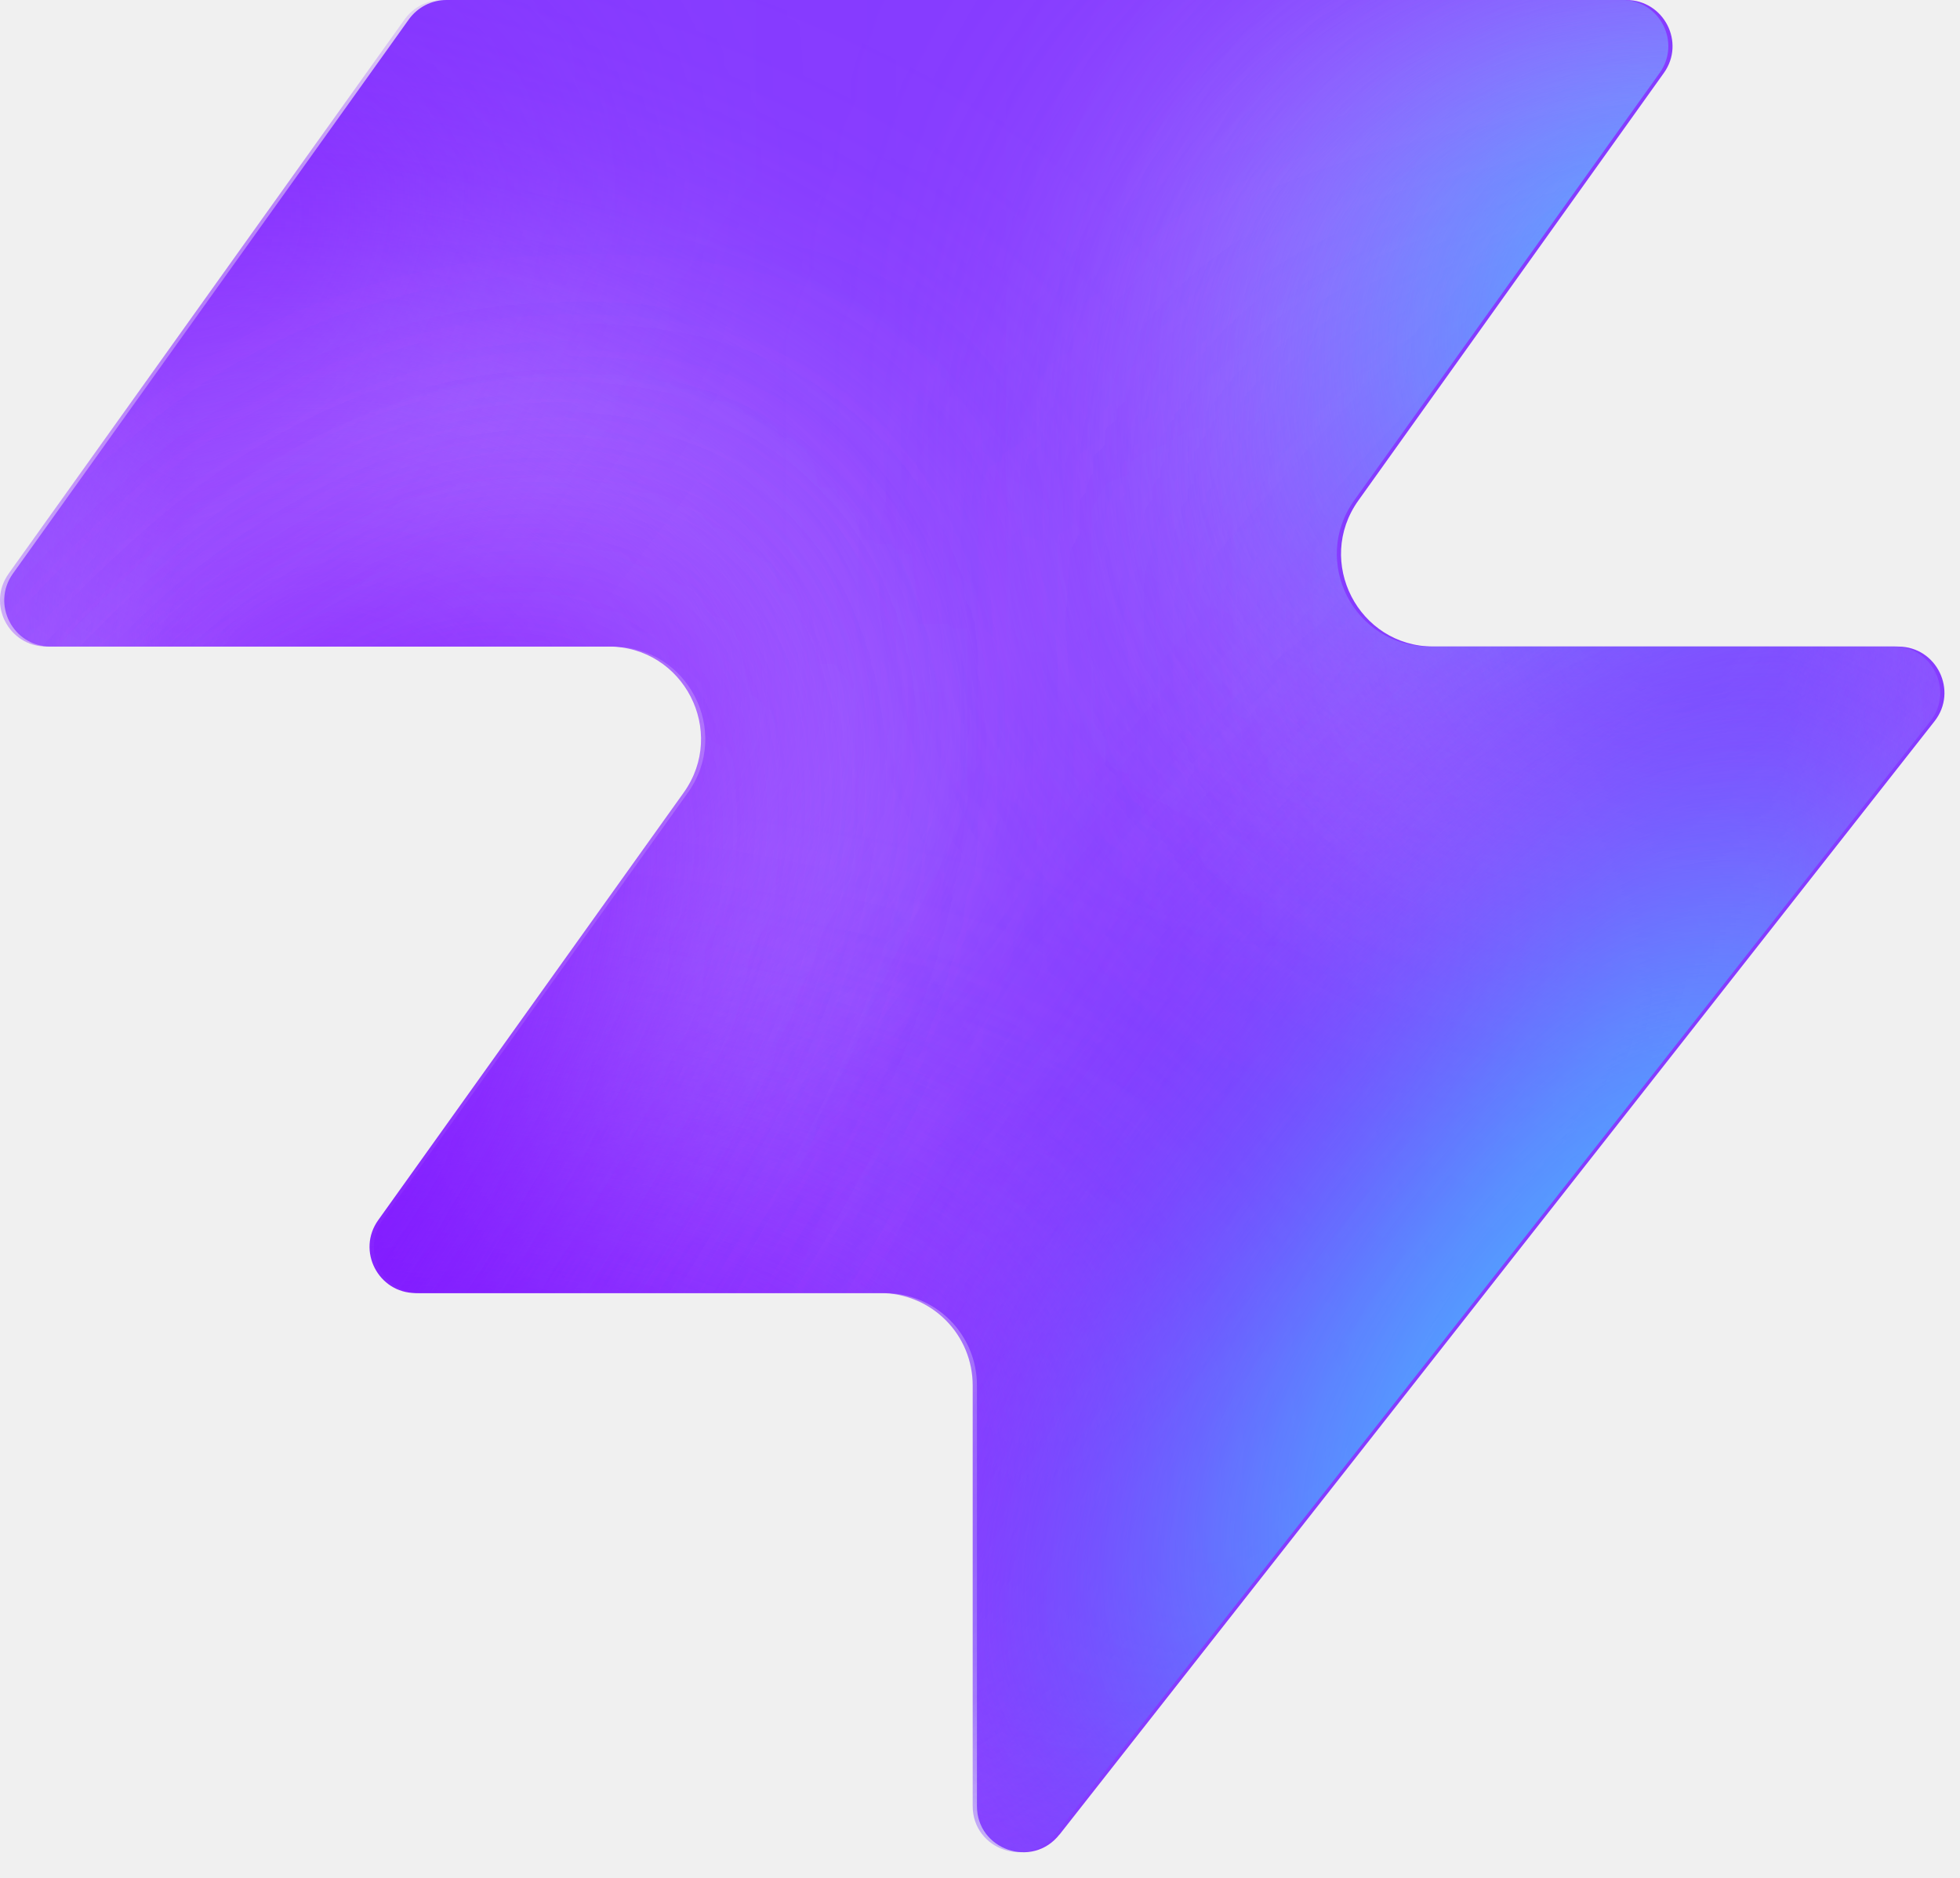
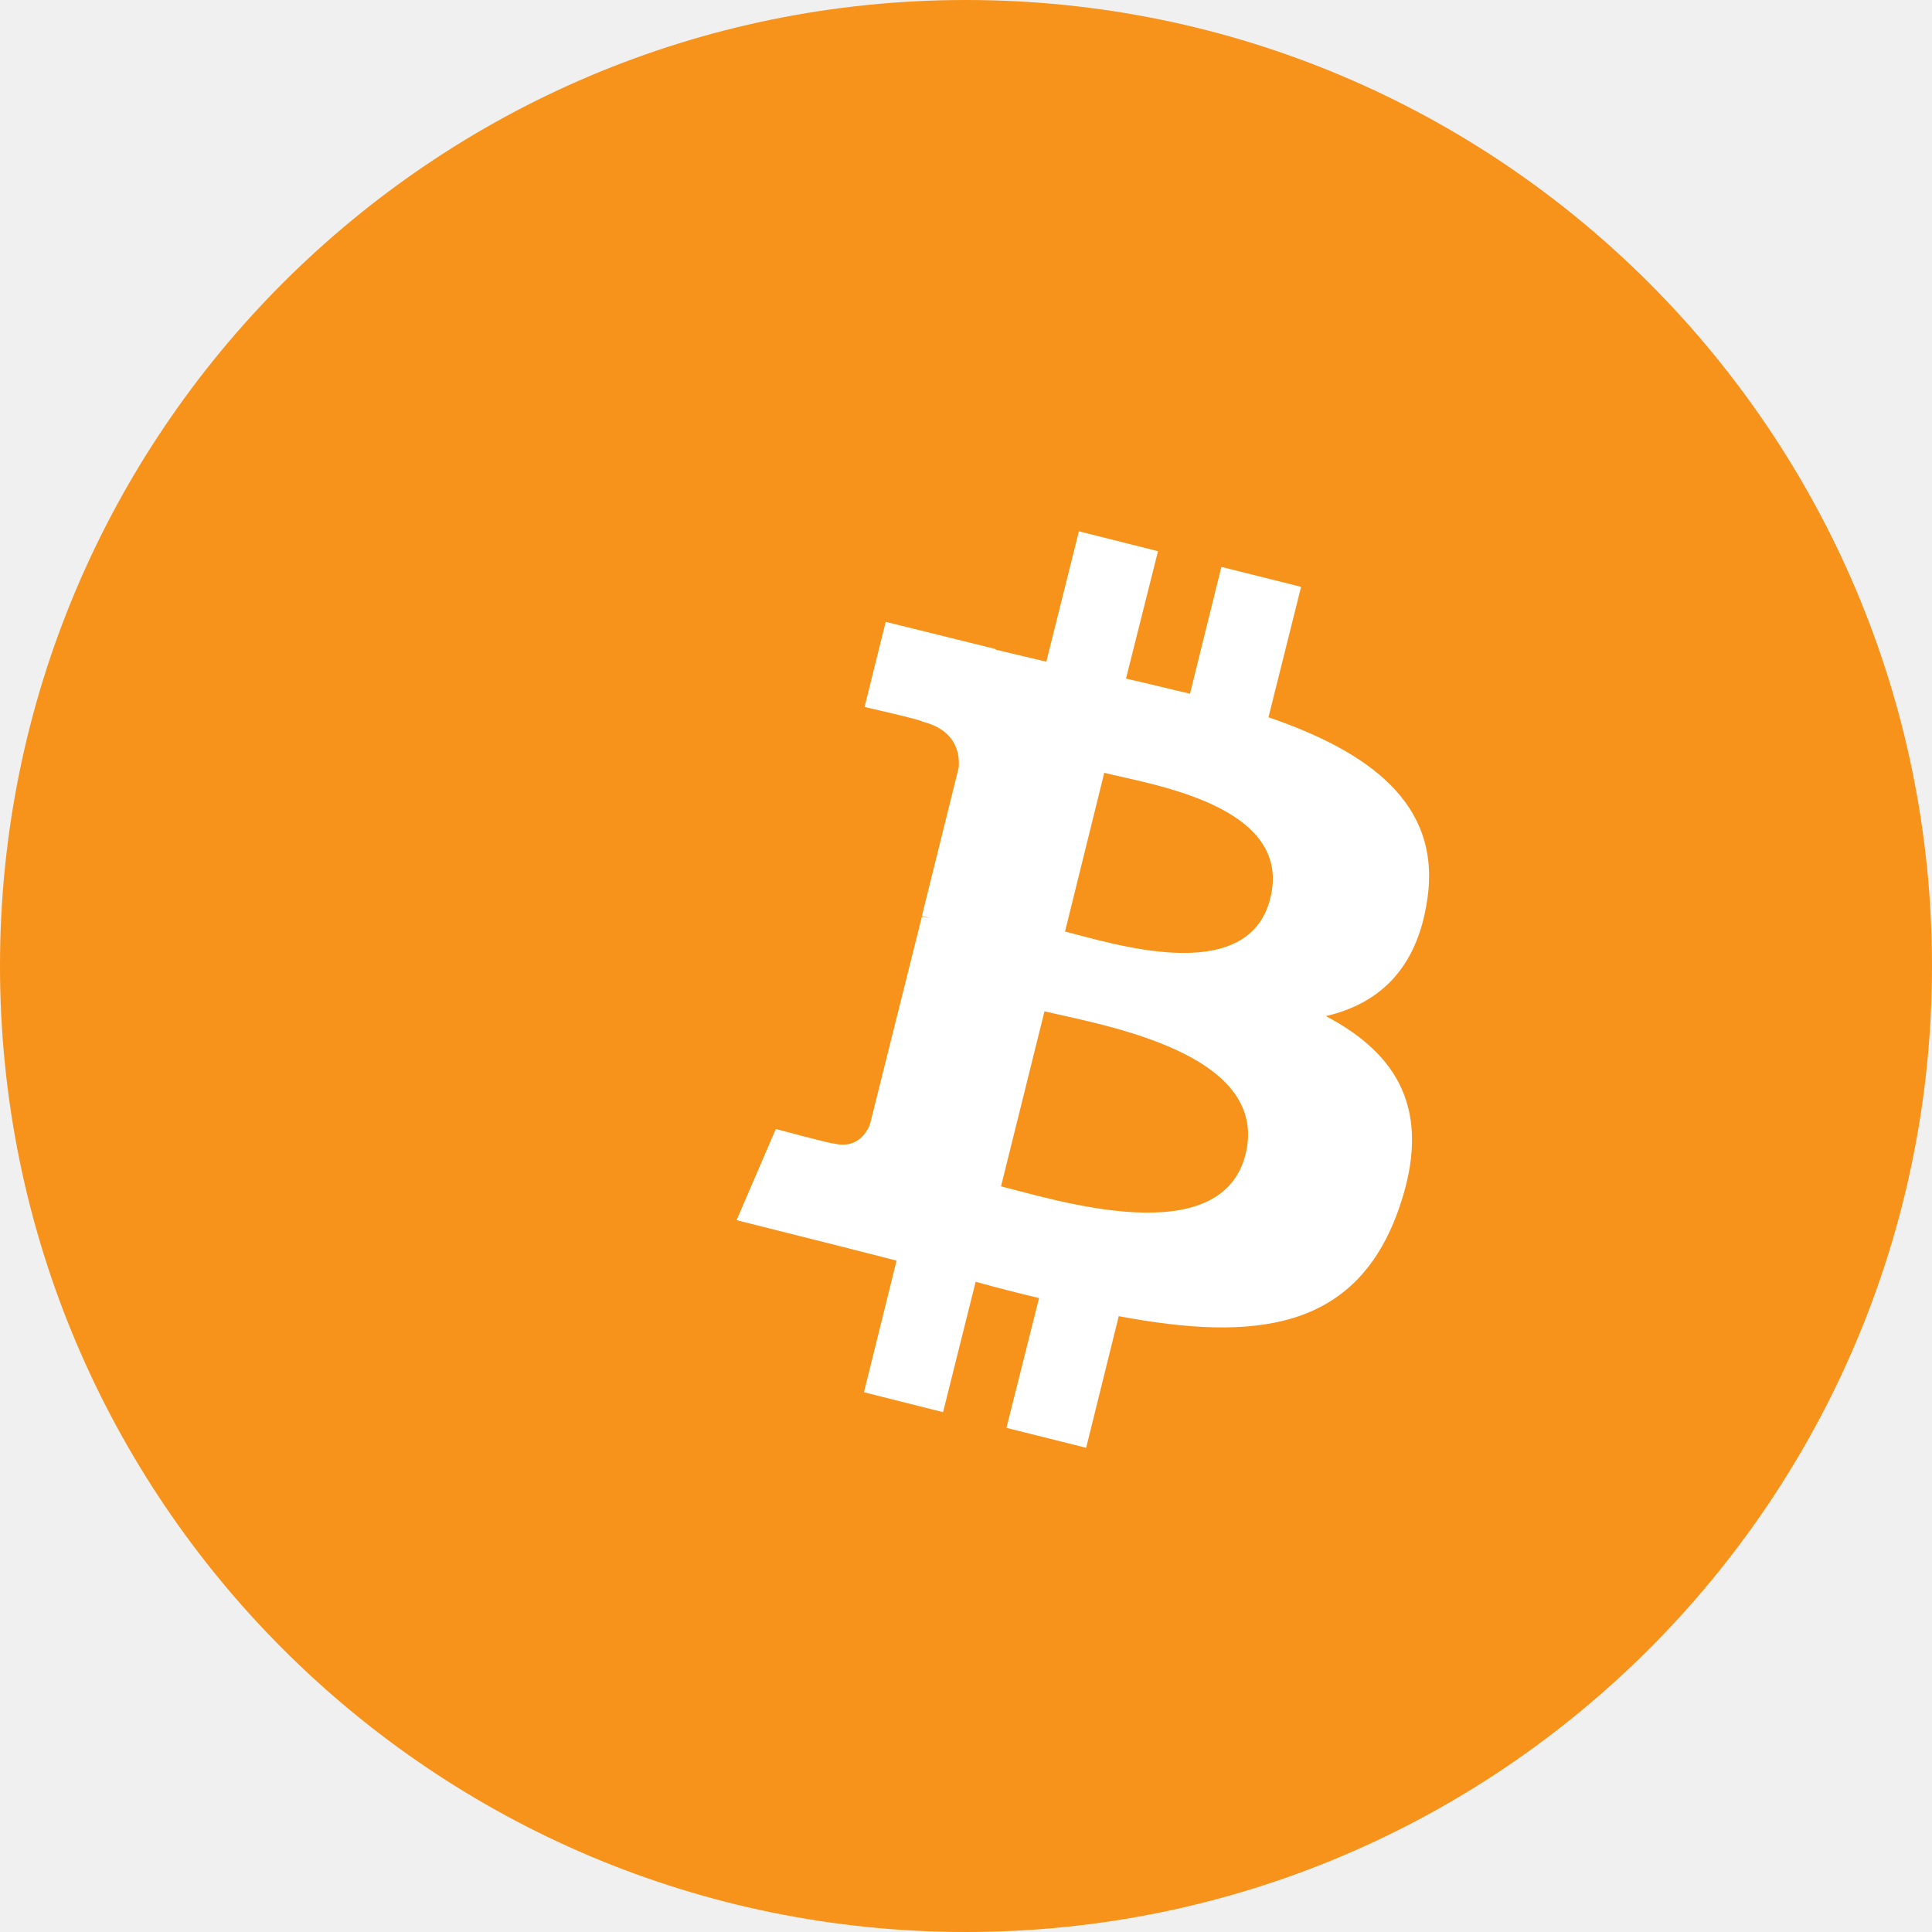
- <svg xmlns="http://www.w3.org/2000/svg" width="48" height="46" fill="none" viewBox="0 0 48 46">
-   <path fill="#863bff" d="M25.946 44.938c-.664.845-2.021.375-2.021-.698V33.937a2.26 2.26 0 0 0-2.262-2.262H10.287c-.92 0-1.456-1.04-.92-1.788l7.48-10.471c1.07-1.497 0-3.578-1.842-3.578H1.237c-.92 0-1.456-1.04-.92-1.788L10.013.474c.214-.297.556-.474.92-.474h28.894c.92 0 1.456 1.04.92 1.788l-7.48 10.471c-1.07 1.498 0 3.579 1.842 3.579h11.377c.943 0 1.473 1.088.89 1.83L25.947 44.94z" style="fill:#863bff;fill:color(display-p3 .525 .23 1);fill-opacity:1" />
-   <mask id="a" width="48" height="46" x="0" y="0" maskUnits="userSpaceOnUse" style="mask-type:alpha">
-     <path fill="#000" d="M25.842 44.938c-.664.844-2.021.375-2.021-.698V33.937a2.26 2.26 0 0 0-2.262-2.262H10.183c-.92 0-1.456-1.04-.92-1.788l7.48-10.471c1.07-1.498 0-3.579-1.842-3.579H1.133c-.92 0-1.456-1.04-.92-1.787L9.91.473c.214-.297.556-.474.92-.474h28.894c.92 0 1.456 1.04.92 1.788l-7.48 10.471c-1.07 1.498 0 3.578 1.842 3.578h11.377c.943 0 1.473 1.088.89 1.832L25.843 44.94z" style="fill:#000;fill-opacity:1" />
-   </mask>
-   <g mask="url(#a)">
-     <g filter="url(#b)">
-       <ellipse cx="5.508" cy="14.704" fill="#ede6ff" rx="5.508" ry="14.704" style="fill:#ede6ff;fill:color(display-p3 .927 .903 1);fill-opacity:1" transform="matrix(.00324 1 1 -.00324 -4.47 31.516)" />
-     </g>
-     <g filter="url(#c)">
-       <ellipse cx="10.399" cy="29.851" fill="#ede6ff" rx="10.399" ry="29.851" style="fill:#ede6ff;fill:color(display-p3 .927 .903 1);fill-opacity:1" transform="matrix(.00324 1 1 -.00324 -39.328 7.883)" />
-     </g>
-     <g filter="url(#d)">
-       <ellipse cx="5.508" cy="30.487" fill="#7e14ff" rx="5.508" ry="30.487" style="fill:#7e14ff;fill:color(display-p3 .492 .077 1);fill-opacity:1" transform="rotate(89.814 -25.913 -14.639)scale(1 -1)" />
-     </g>
-     <g filter="url(#e)">
-       <ellipse cx="5.508" cy="30.599" fill="#7e14ff" rx="5.508" ry="30.599" style="fill:#7e14ff;fill:color(display-p3 .492 .077 1);fill-opacity:1" transform="rotate(89.814 -32.644 -3.334)scale(1 -1)" />
-     </g>
-     <g filter="url(#f)">
-       <ellipse cx="5.508" cy="30.599" fill="#7e14ff" rx="5.508" ry="30.599" style="fill:#7e14ff;fill:color(display-p3 .492 .077 1);fill-opacity:1" transform="matrix(.00324 1 1 -.00324 -34.34 30.47)" />
-     </g>
-     <g filter="url(#g)">
-       <ellipse cx="14.072" cy="22.078" fill="#ede6ff" rx="14.072" ry="22.078" style="fill:#ede6ff;fill:color(display-p3 .927 .903 1);fill-opacity:1" transform="rotate(93.35 24.506 48.493)scale(-1 1)" />
-     </g>
-     <g filter="url(#h)">
-       <ellipse cx="3.47" cy="21.501" fill="#7e14ff" rx="3.47" ry="21.501" style="fill:#7e14ff;fill:color(display-p3 .492 .077 1);fill-opacity:1" transform="rotate(89.009 28.708 47.59)scale(-1 1)" />
-     </g>
-     <g filter="url(#i)">
-       <ellipse cx="3.47" cy="21.501" fill="#7e14ff" rx="3.47" ry="21.501" style="fill:#7e14ff;fill:color(display-p3 .492 .077 1);fill-opacity:1" transform="rotate(89.009 28.708 47.59)scale(-1 1)" />
-     </g>
-     <g filter="url(#j)">
-       <ellipse cx=".387" cy="8.972" fill="#7e14ff" rx="4.407" ry="29.108" style="fill:#7e14ff;fill:color(display-p3 .492 .077 1);fill-opacity:1" transform="rotate(39.51 .387 8.972)" />
-     </g>
-     <g filter="url(#k)">
-       <ellipse cx="47.523" cy="-6.092" fill="#7e14ff" rx="4.407" ry="29.108" style="fill:#7e14ff;fill:color(display-p3 .492 .077 1);fill-opacity:1" transform="rotate(37.892 47.523 -6.092)" />
-     </g>
-     <g filter="url(#l)">
-       <ellipse cx="41.412" cy="6.333" fill="#47bfff" rx="5.971" ry="9.665" style="fill:#47bfff;fill:color(display-p3 .28 .748 1);fill-opacity:1" transform="rotate(37.892 41.412 6.333)" />
-     </g>
-     <g filter="url(#m)">
-       <ellipse cx="-1.879" cy="38.332" fill="#7e14ff" rx="4.407" ry="29.108" style="fill:#7e14ff;fill:color(display-p3 .492 .077 1);fill-opacity:1" transform="rotate(37.892 -1.88 38.332)" />
-     </g>
-     <g filter="url(#n)">
-       <ellipse cx="-1.879" cy="38.332" fill="#7e14ff" rx="4.407" ry="29.108" style="fill:#7e14ff;fill:color(display-p3 .492 .077 1);fill-opacity:1" transform="rotate(37.892 -1.88 38.332)" />
-     </g>
-     <g filter="url(#o)">
-       <ellipse cx="35.651" cy="29.907" fill="#7e14ff" rx="4.407" ry="29.108" style="fill:#7e14ff;fill:color(display-p3 .492 .077 1);fill-opacity:1" transform="rotate(37.892 35.651 29.907)" />
-     </g>
-     <g filter="url(#p)">
-       <ellipse cx="38.418" cy="32.4" fill="#47bfff" rx="5.971" ry="15.297" style="fill:#47bfff;fill:color(display-p3 .28 .748 1);fill-opacity:1" transform="rotate(37.892 38.418 32.4)" />
-     </g>
-   </g>
-   <defs>
-     <filter id="b" width="60.045" height="41.654" x="-19.77" y="16.149" color-interpolation-filters="sRGB" filterUnits="userSpaceOnUse">
-       <feFlood flood-opacity="0" result="BackgroundImageFix" />
-       <feBlend in="SourceGraphic" in2="BackgroundImageFix" result="shape" />
-       <feGaussianBlur result="effect1_foregroundBlur_2002_17158" stdDeviation="7.659" />
-     </filter>
-     <filter id="c" width="90.34" height="51.437" x="-54.613" y="-7.533" color-interpolation-filters="sRGB" filterUnits="userSpaceOnUse">
-       <feFlood flood-opacity="0" result="BackgroundImageFix" />
-       <feBlend in="SourceGraphic" in2="BackgroundImageFix" result="shape" />
-       <feGaussianBlur result="effect1_foregroundBlur_2002_17158" stdDeviation="7.659" />
-     </filter>
-     <filter id="d" width="79.355" height="29.4" x="-49.64" y="2.03" color-interpolation-filters="sRGB" filterUnits="userSpaceOnUse">
-       <feFlood flood-opacity="0" result="BackgroundImageFix" />
-       <feBlend in="SourceGraphic" in2="BackgroundImageFix" result="shape" />
-       <feGaussianBlur result="effect1_foregroundBlur_2002_17158" stdDeviation="4.596" />
-     </filter>
-     <filter id="e" width="79.579" height="29.4" x="-45.045" y="20.029" color-interpolation-filters="sRGB" filterUnits="userSpaceOnUse">
-       <feFlood flood-opacity="0" result="BackgroundImageFix" />
-       <feBlend in="SourceGraphic" in2="BackgroundImageFix" result="shape" />
-       <feGaussianBlur result="effect1_foregroundBlur_2002_17158" stdDeviation="4.596" />
-     </filter>
-     <filter id="f" width="79.579" height="29.4" x="-43.513" y="21.178" color-interpolation-filters="sRGB" filterUnits="userSpaceOnUse">
-       <feFlood flood-opacity="0" result="BackgroundImageFix" />
-       <feBlend in="SourceGraphic" in2="BackgroundImageFix" result="shape" />
-       <feGaussianBlur result="effect1_foregroundBlur_2002_17158" stdDeviation="4.596" />
-     </filter>
-     <filter id="g" width="74.749" height="58.852" x="15.756" y="-17.901" color-interpolation-filters="sRGB" filterUnits="userSpaceOnUse">
-       <feFlood flood-opacity="0" result="BackgroundImageFix" />
-       <feBlend in="SourceGraphic" in2="BackgroundImageFix" result="shape" />
-       <feGaussianBlur result="effect1_foregroundBlur_2002_17158" stdDeviation="7.659" />
-     </filter>
-     <filter id="h" width="61.377" height="25.362" x="23.548" y="2.284" color-interpolation-filters="sRGB" filterUnits="userSpaceOnUse">
-       <feFlood flood-opacity="0" result="BackgroundImageFix" />
-       <feBlend in="SourceGraphic" in2="BackgroundImageFix" result="shape" />
-       <feGaussianBlur result="effect1_foregroundBlur_2002_17158" stdDeviation="4.596" />
-     </filter>
-     <filter id="i" width="61.377" height="25.362" x="23.548" y="2.284" color-interpolation-filters="sRGB" filterUnits="userSpaceOnUse">
-       <feFlood flood-opacity="0" result="BackgroundImageFix" />
-       <feBlend in="SourceGraphic" in2="BackgroundImageFix" result="shape" />
-       <feGaussianBlur result="effect1_foregroundBlur_2002_17158" stdDeviation="4.596" />
-     </filter>
-     <filter id="j" width="56.045" height="63.649" x="-27.636" y="-22.853" color-interpolation-filters="sRGB" filterUnits="userSpaceOnUse">
-       <feFlood flood-opacity="0" result="BackgroundImageFix" />
-       <feBlend in="SourceGraphic" in2="BackgroundImageFix" result="shape" />
-       <feGaussianBlur result="effect1_foregroundBlur_2002_17158" stdDeviation="4.596" />
-     </filter>
-     <filter id="k" width="54.814" height="64.646" x="20.116" y="-38.415" color-interpolation-filters="sRGB" filterUnits="userSpaceOnUse">
-       <feFlood flood-opacity="0" result="BackgroundImageFix" />
-       <feBlend in="SourceGraphic" in2="BackgroundImageFix" result="shape" />
-       <feGaussianBlur result="effect1_foregroundBlur_2002_17158" stdDeviation="4.596" />
-     </filter>
-     <filter id="l" width="33.541" height="35.313" x="24.641" y="-11.323" color-interpolation-filters="sRGB" filterUnits="userSpaceOnUse">
-       <feFlood flood-opacity="0" result="BackgroundImageFix" />
-       <feBlend in="SourceGraphic" in2="BackgroundImageFix" result="shape" />
-       <feGaussianBlur result="effect1_foregroundBlur_2002_17158" stdDeviation="4.596" />
-     </filter>
-     <filter id="m" width="54.814" height="64.646" x="-29.286" y="6.009" color-interpolation-filters="sRGB" filterUnits="userSpaceOnUse">
-       <feFlood flood-opacity="0" result="BackgroundImageFix" />
-       <feBlend in="SourceGraphic" in2="BackgroundImageFix" result="shape" />
-       <feGaussianBlur result="effect1_foregroundBlur_2002_17158" stdDeviation="4.596" />
-     </filter>
-     <filter id="n" width="54.814" height="64.646" x="-29.286" y="6.009" color-interpolation-filters="sRGB" filterUnits="userSpaceOnUse">
-       <feFlood flood-opacity="0" result="BackgroundImageFix" />
-       <feBlend in="SourceGraphic" in2="BackgroundImageFix" result="shape" />
-       <feGaussianBlur result="effect1_foregroundBlur_2002_17158" stdDeviation="4.596" />
-     </filter>
-     <filter id="o" width="54.814" height="64.646" x="8.244" y="-2.416" color-interpolation-filters="sRGB" filterUnits="userSpaceOnUse">
-       <feFlood flood-opacity="0" result="BackgroundImageFix" />
-       <feBlend in="SourceGraphic" in2="BackgroundImageFix" result="shape" />
-       <feGaussianBlur result="effect1_foregroundBlur_2002_17158" stdDeviation="4.596" />
-     </filter>
-     <filter id="p" width="39.409" height="43.623" x="18.713" y="10.588" color-interpolation-filters="sRGB" filterUnits="userSpaceOnUse">
-       <feFlood flood-opacity="0" result="BackgroundImageFix" />
-       <feBlend in="SourceGraphic" in2="BackgroundImageFix" result="shape" />
-       <feGaussianBlur result="effect1_foregroundBlur_2002_17158" stdDeviation="4.596" />
-     </filter>
-   </defs>
+ <svg xmlns="http://www.w3.org/2000/svg" viewBox="0 0 32 32" role="img" aria-label="Bitcoin">
+   <circle cx="16" cy="16" r="16" fill="#f7931a" />
+   <path fill="#fff" d="M23.64 14.9c.24-1.59-.97-2.45-2.63-3.02l.54-2.16-1.32-.33-.52 2.1c-.35-.08-.7-.17-1.06-.25l.53-2.11-1.31-.33-.54 2.16-.84-.2v-.01l-1.82-.45-.35 1.41s.97.22.95.24c.53.13.63.48.61.76l-.61 2.46.14.04-.14-.03-.86 3.44c-.06.16-.23.41-.6.32.01.02-.96-.24-.96-.24l-.65 1.51 1.71.43.94.24-.54 2.18 1.31.33.54-2.16c.36.1.71.19 1.05.27l-.54 2.15 1.32.33.54-2.18c2.24.42 3.93.25 4.64-1.78.57-1.63-.03-2.57-1.21-3.19.86-.2 1.51-.76 1.68-1.93Zm-3.01 4.22c-.41 1.63-3.16.75-4.05.53l.72-2.9c.9.22 3.75.67 3.33 2.37Zm.41-4.24c-.37 1.49-2.66.73-3.4.55l.65-2.63c.74.19 3.14.53 2.75 2.08Z" />
</svg>
